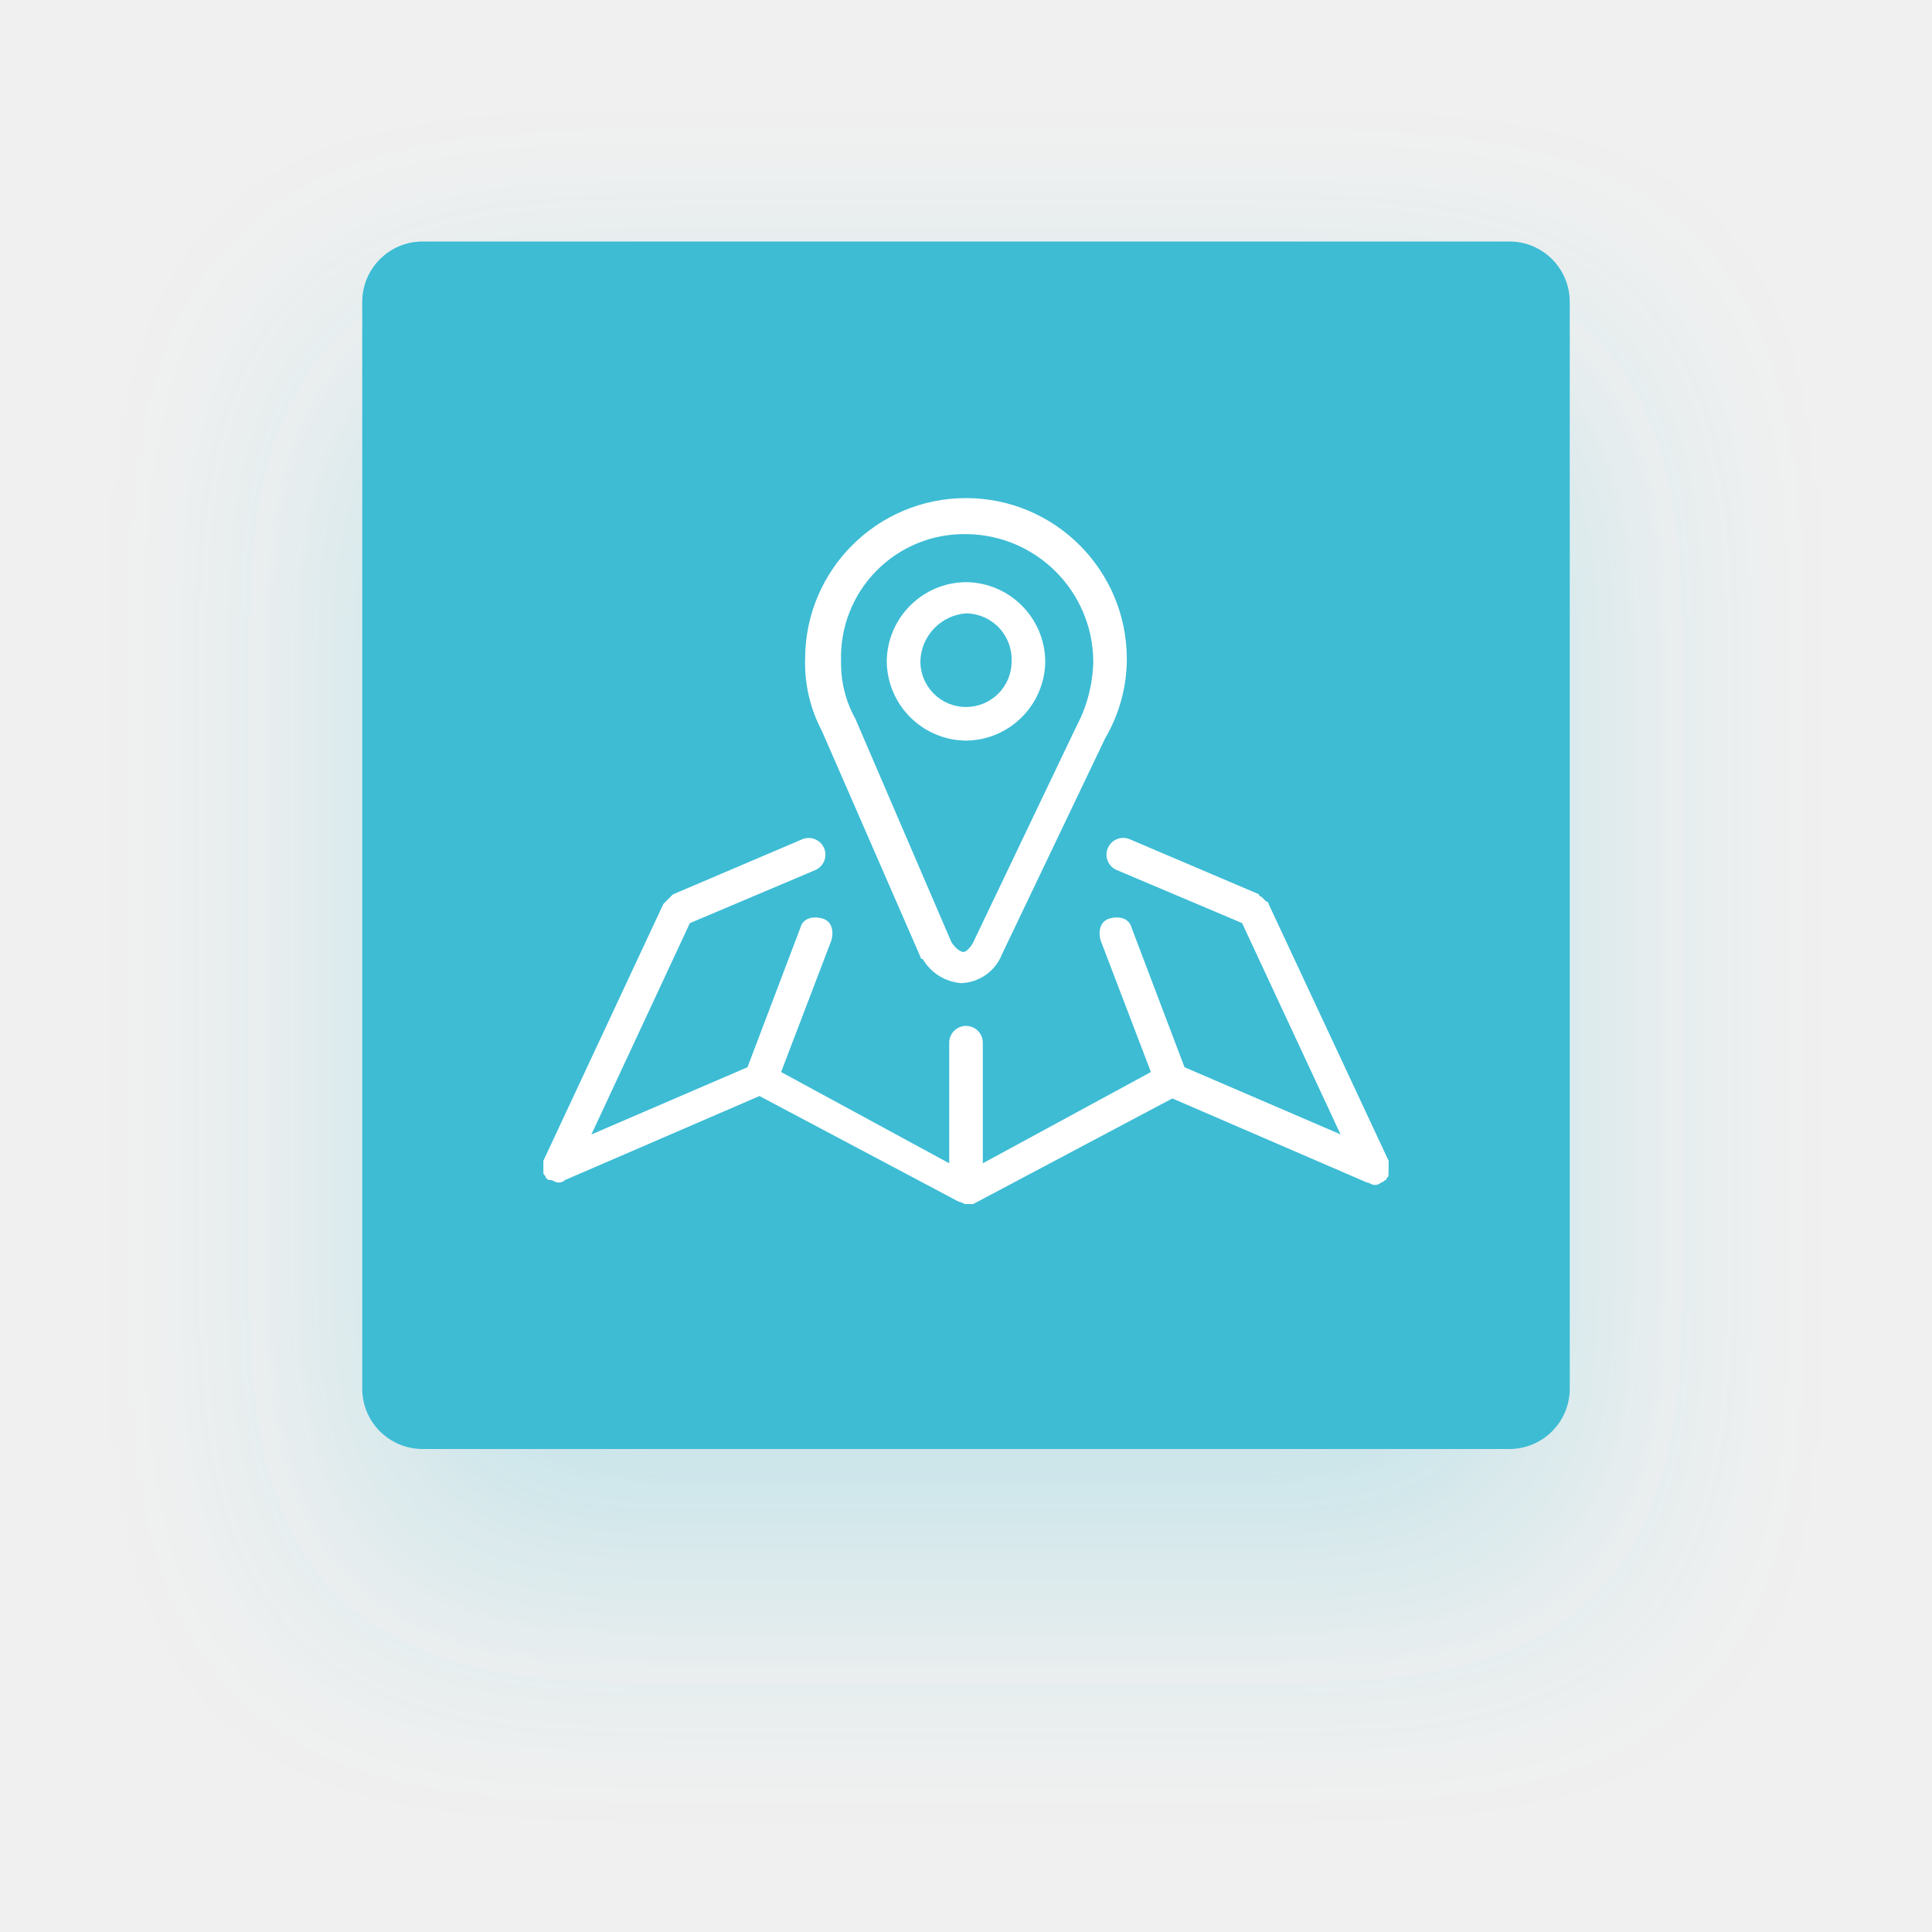
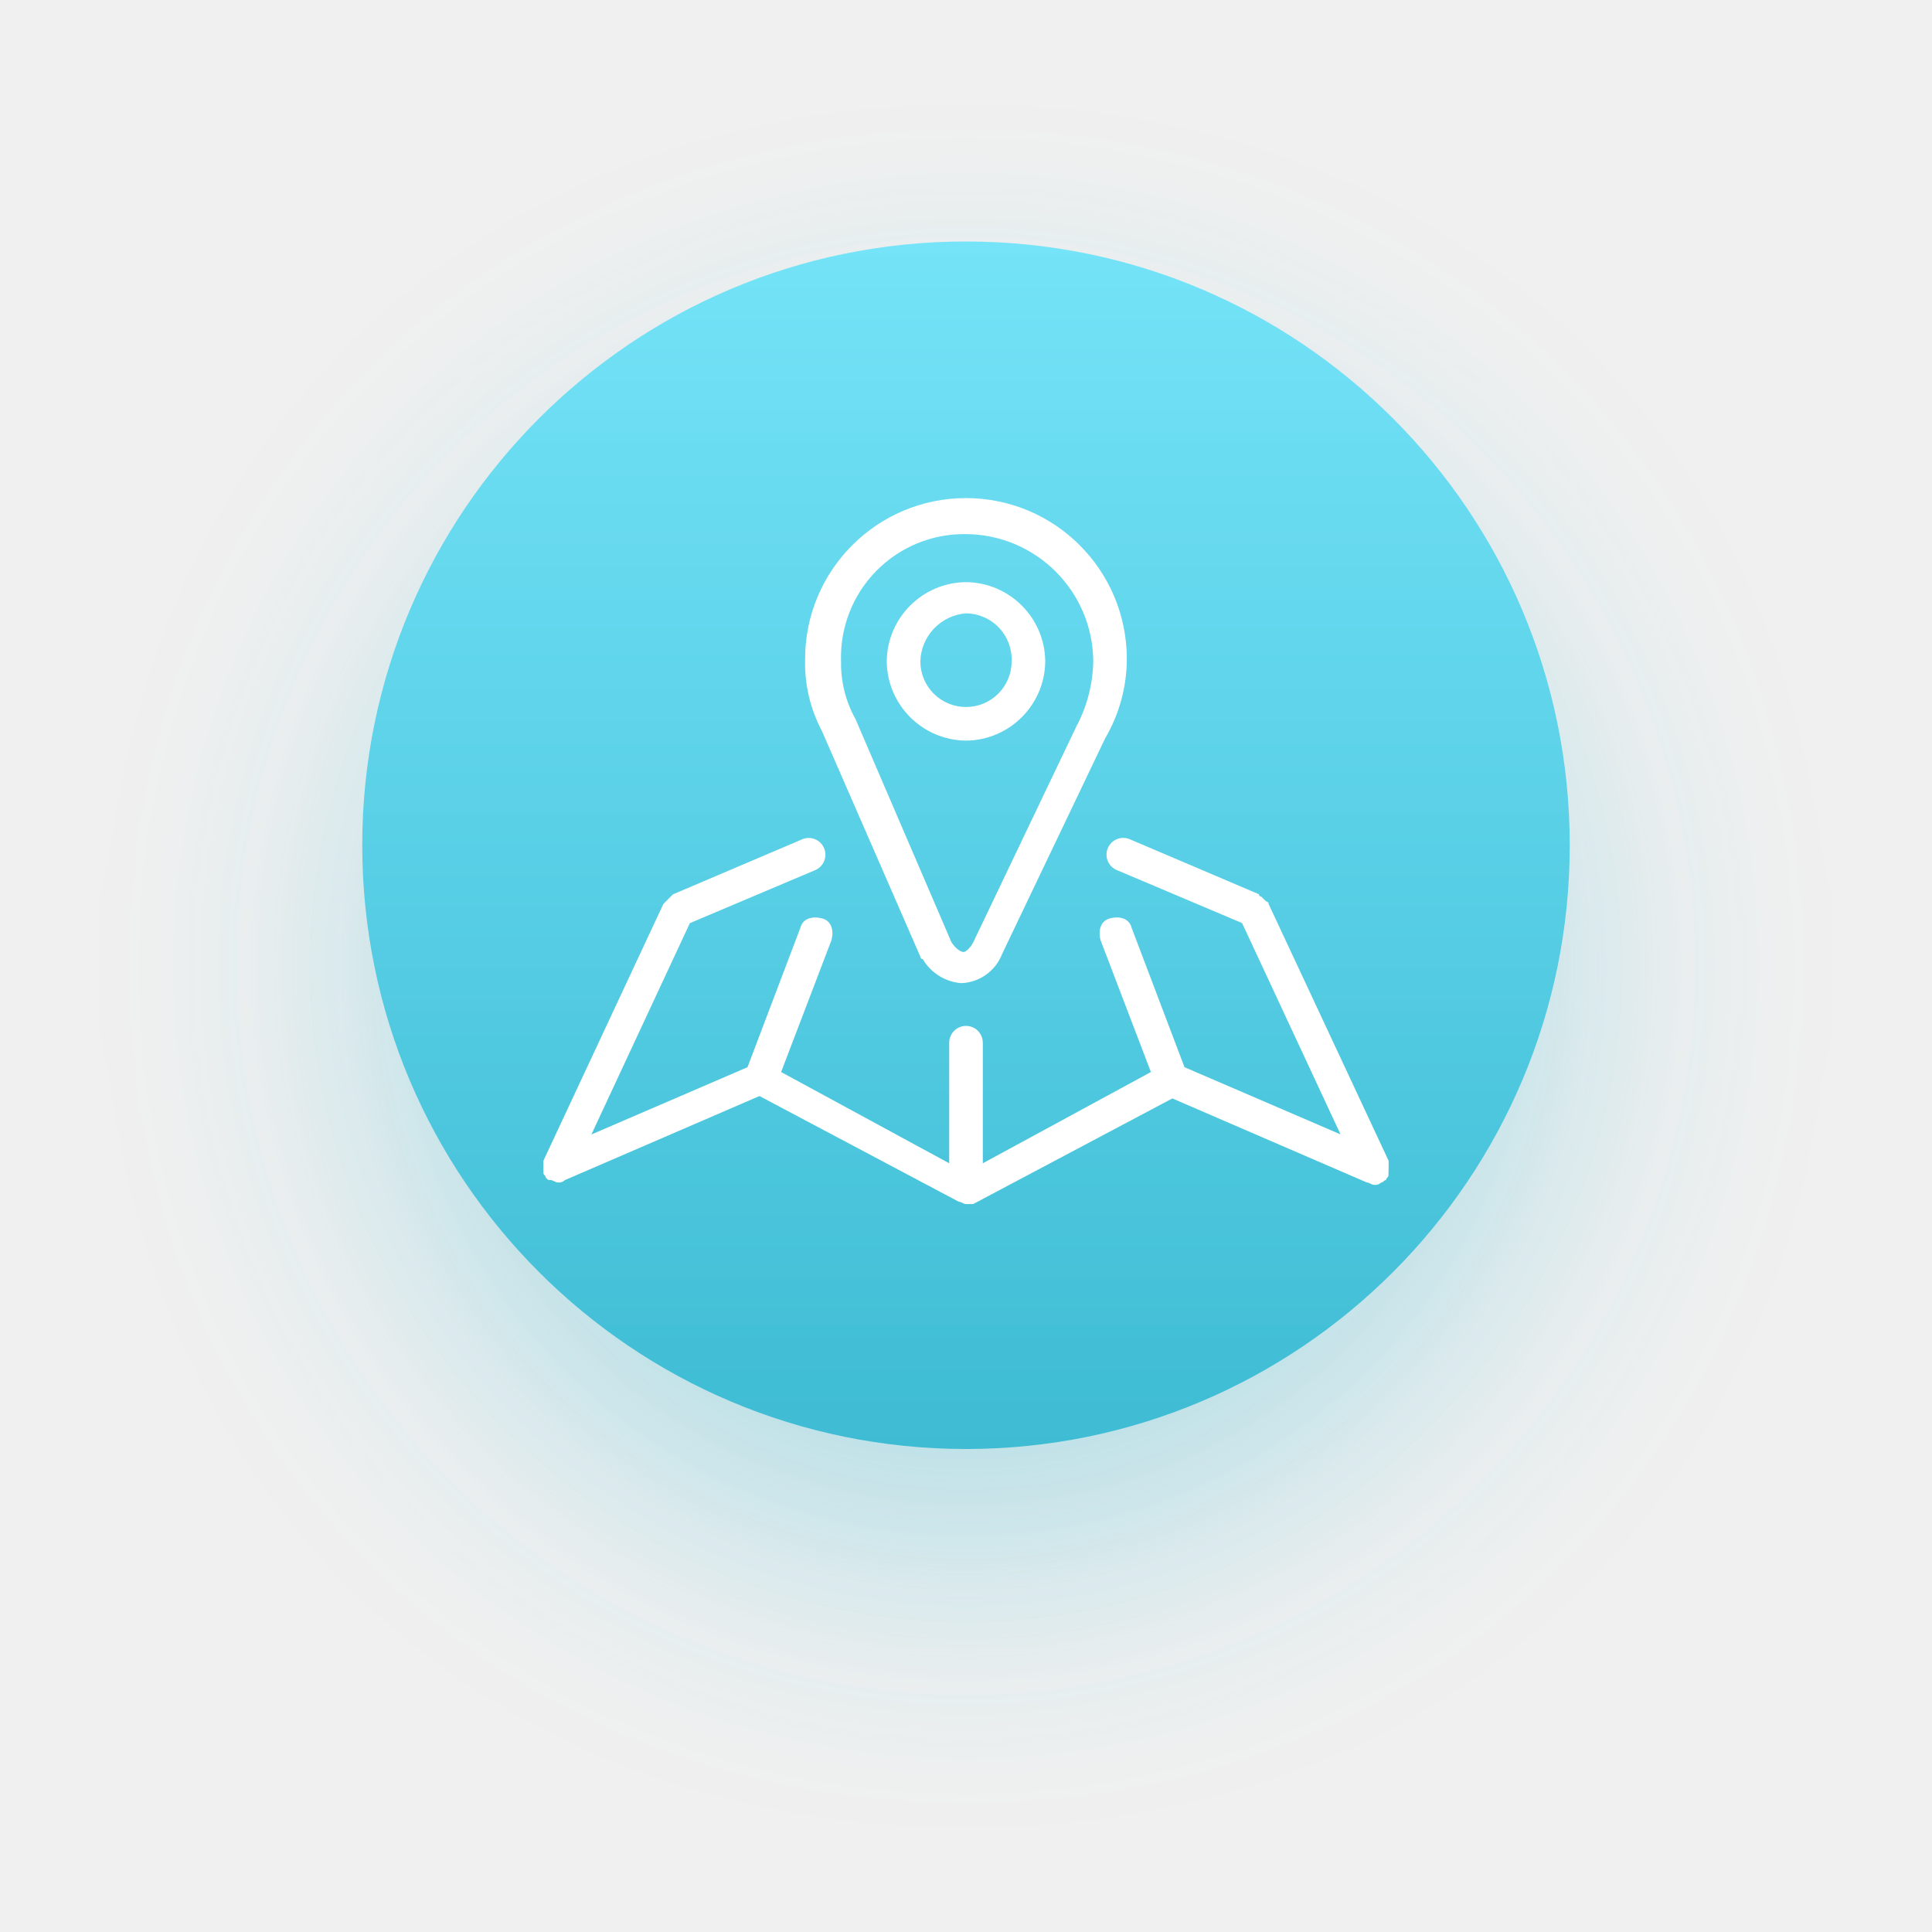
<svg xmlns="http://www.w3.org/2000/svg" width="128" height="128" viewBox="0 0 128 128">
  <defs>
    <style>.a{fill:url(#a);}.b{fill:#fff;}.c{filter:url(#b);}</style>
    <linearGradient id="a" x1="0.5" x2="0.5" y2="1" gradientUnits="objectBoundingBox">
-       <stop offset="0" stop-color="#3EBCD4" />
-       <stop offset="1" stop-color="#3EBCD4" />
+       <stop offset="0" stop-color="#74e3f8" />
+       <stop offset="1" stop-color="#3ebcd4" />
    </linearGradient>
    <filter id="b" x="0" y="0" width="128" height="128" filterUnits="userSpaceOnUse">
      <feOffset dy="8" input="SourceAlpha" />
      <feGaussianBlur stdDeviation="8" result="c" />
-       <feFlood flood-color="#3EBCD4" flood-opacity="0.239" />
+       <feFlood flood-color="#3ebcd4" flood-opacity="0.322" />
      <feComposite operator="in" in2="c" />
      <feComposite in="SourceGraphic" />
    </filter>
  </defs>
  <g transform="translate(-684 -202)">
    <g class="c" transform="matrix(1, 0, 0, 1, 684, 202)">
-       <rect class="a" width="80" height="80" rx="4" transform="translate(24 16)" />
+       <rect class="a" width="80" height="80" rx="40" transform="translate(24 16)" />
    </g>
    <g transform="translate(94.233 335.069)">
      <path class="b" d="M939.294-14.116a5.3,5.3,0,0,0,5.25-5.25,5.3,5.3,0,0,0-5.25-5.25,5.3,5.3,0,0,0-5.25,5.25,5.3,5.3,0,0,0,5.25,5.25Zm0-8.432a3.059,3.059,0,0,1,3.023,3.182,3.021,3.021,0,0,1-3.023,3.023,3.021,3.021,0,0,1-3.023-3.023,3.276,3.276,0,0,1,3.023-3.182Zm0,0" transform="translate(-285.527 -69.885)" />
      <g transform="translate(625.767 -100.069)">
        <path class="b" d="M861.861-84.637l6.523,14.954a.156.156,0,0,0,.159.159,3.245,3.245,0,0,0,2.545,1.591,3.01,3.01,0,0,0,2.7-1.909l6.841-14.318a10.429,10.429,0,0,0,1.432-5.25,10.659,10.659,0,0,0-10.659-10.659A10.659,10.659,0,0,0,860.747-89.41a9.61,9.61,0,0,0,1.114,4.773Zm9.545-13.046a8.488,8.488,0,0,1,8.432,8.432,9.559,9.559,0,0,1-1.114,4.3l-6.841,14.318c-.159.318-.477.636-.636.636s-.477-.159-.8-.636l-6.364-14.8a7.557,7.557,0,0,1-.955-3.818,8.157,8.157,0,0,1,8.273-8.432Zm0,0" transform="translate(-843.406 100.069)" />
        <path class="b" d="M681.767,226.28V225.8l-7.955-17.023a.156.156,0,0,0-.159-.159l-.318-.318a.156.156,0,0,1-.159-.159l-8.591-3.659a1.108,1.108,0,1,0-.8,2.068l8.273,3.5,6.523,14L668.244,219.6l-3.5-9.227c-.159-.636-.8-.8-1.432-.636s-.8.8-.636,1.432l3.341,8.75-11.136,6.045v-7.954a1.114,1.114,0,1,0-2.227,0v7.954l-11.136-6.045,3.341-8.75c.159-.636,0-1.273-.637-1.432s-1.273,0-1.432.636l-3.5,9.227-10.341,4.455,6.523-14,8.273-3.5a1.108,1.108,0,0,0-.8-2.068l-8.591,3.659a187.5,187.5,0,0,0-.318.318l-.318.318L625.767,225.8v.8c0,.159.159.159.159.318.159.159.159.159.318.159s.318.159.477.159a.585.585,0,0,0,.477-.159l12.886-5.568,13.2,7c.159,0,.318.159.477.159h.477l13.2-7,12.887,5.568c.159,0,.318.159.477.159a.584.584,0,0,0,.477-.159c.159,0,.159-.159.318-.159,0-.159.159-.159.159-.318Zm0,0" transform="translate(-625.767 -181.894)" />
      </g>
    </g>
  </g>
</svg>
